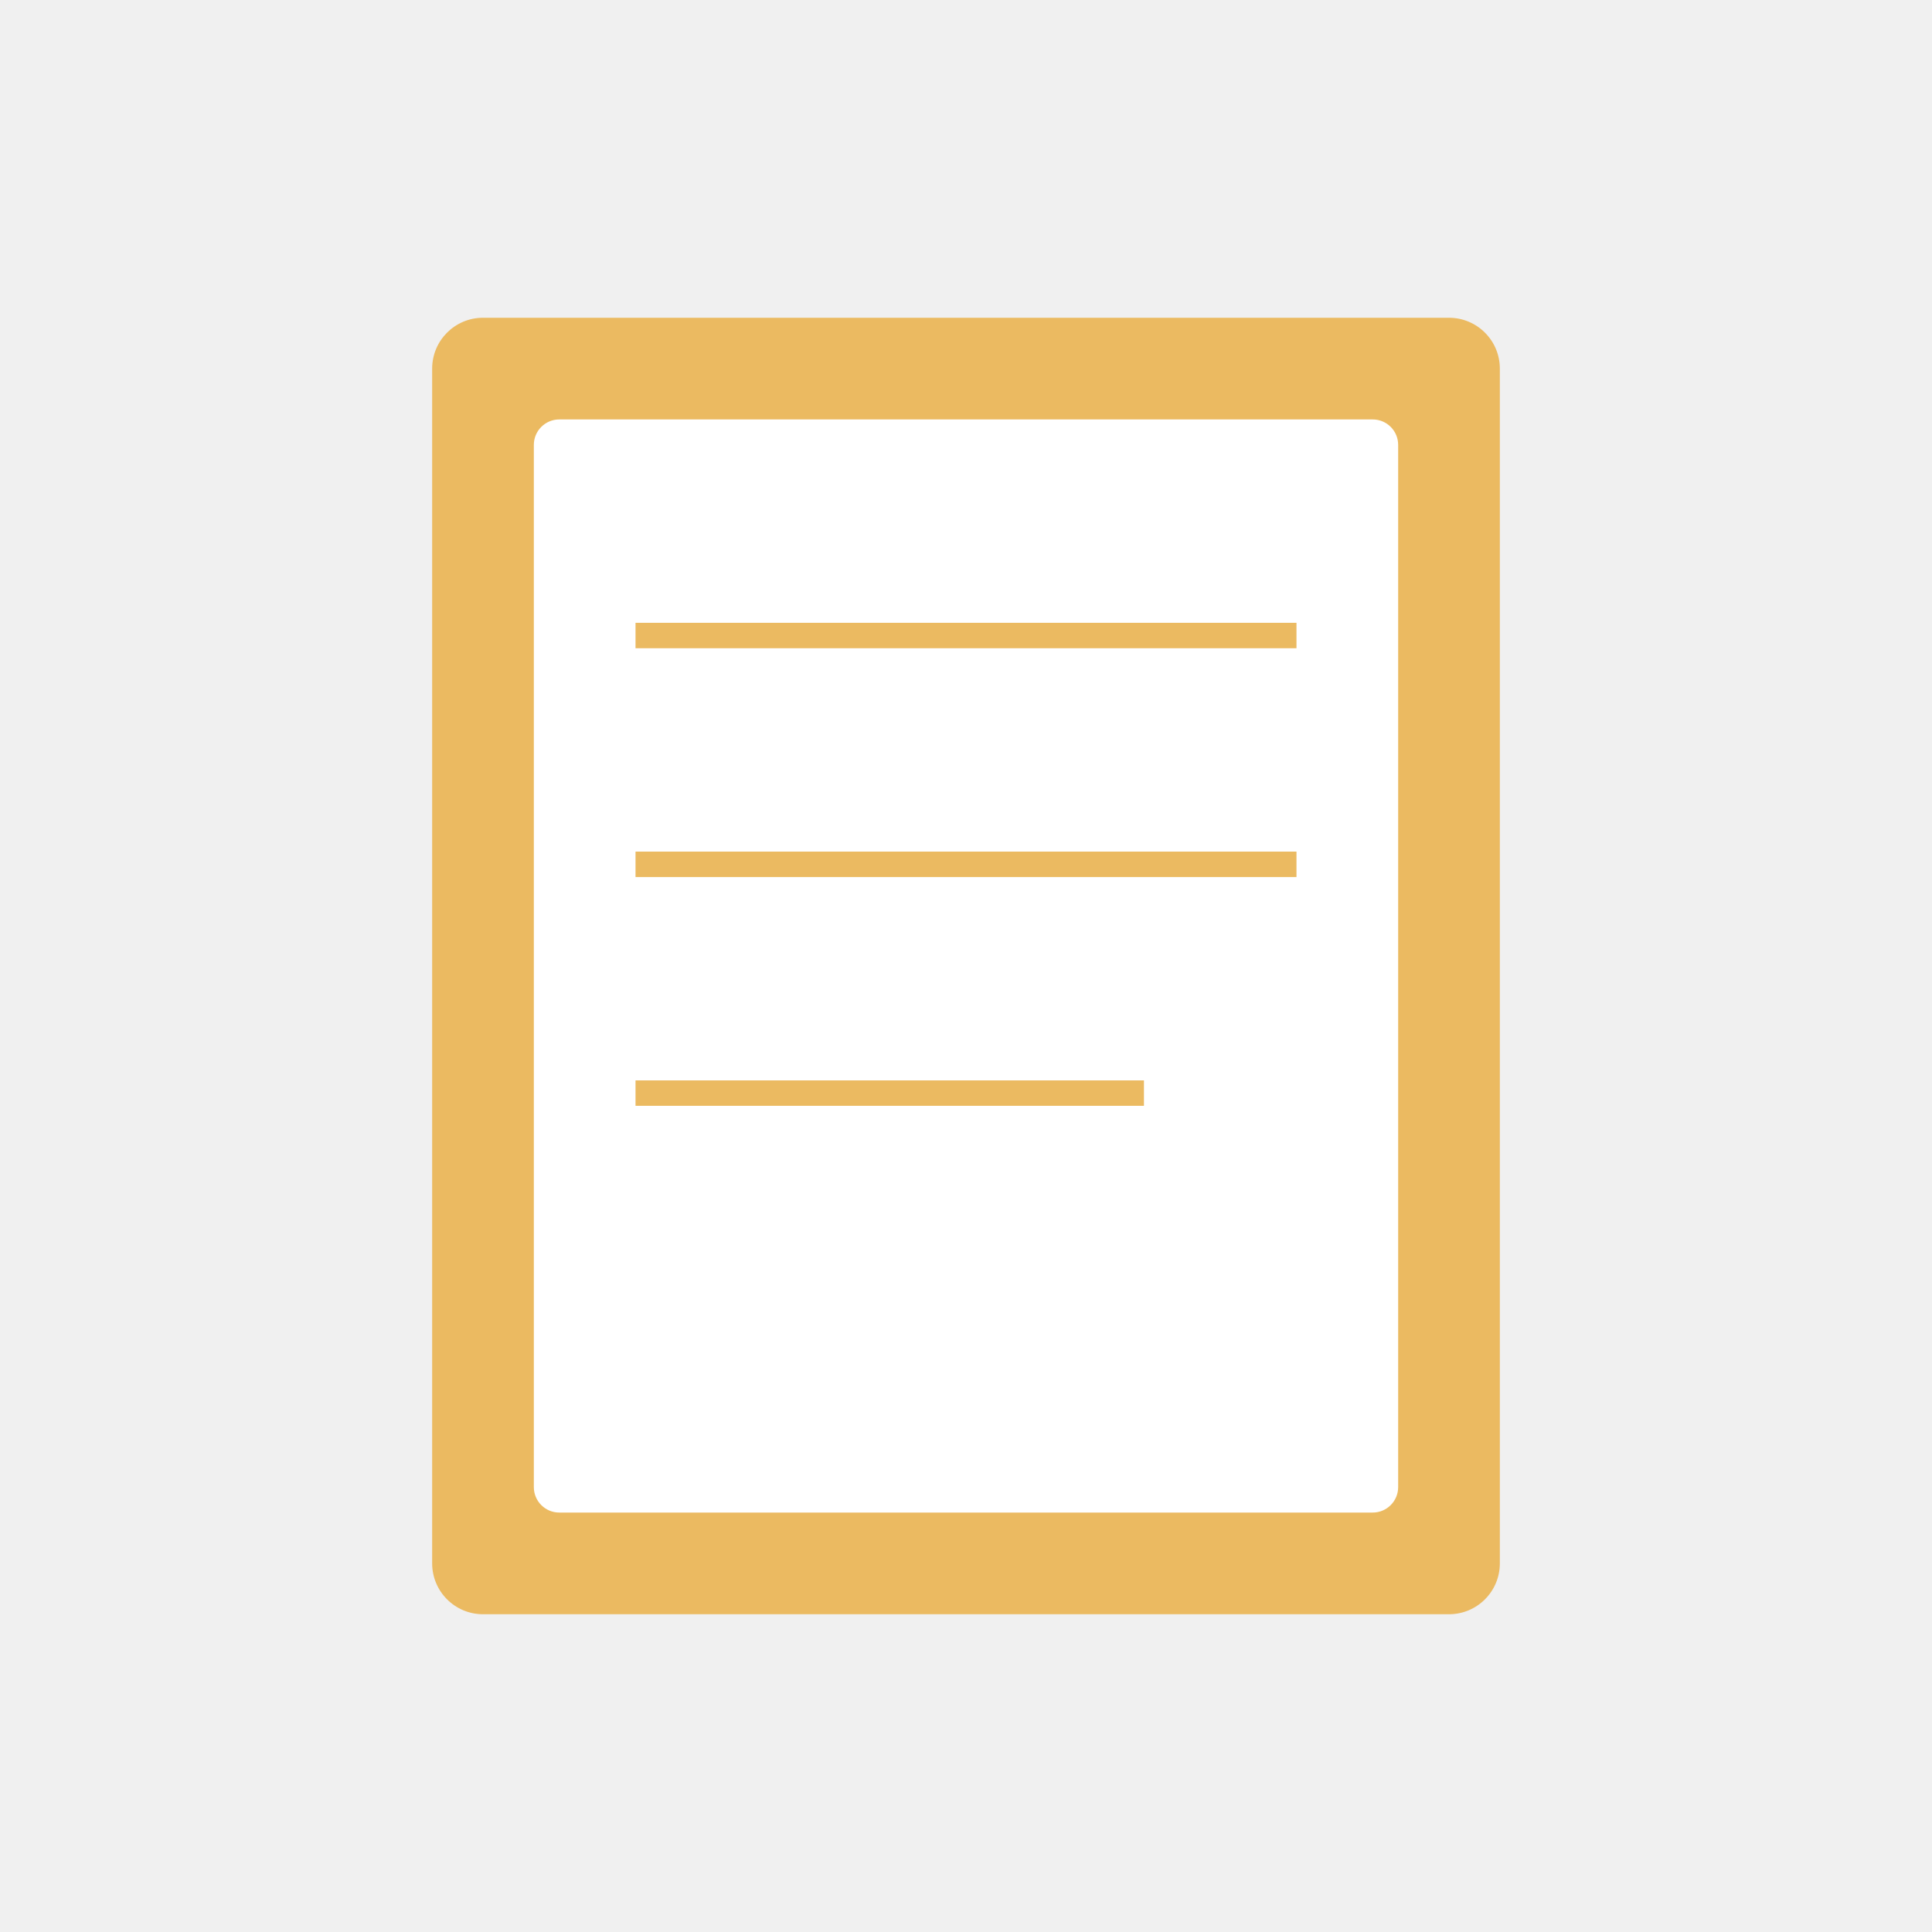
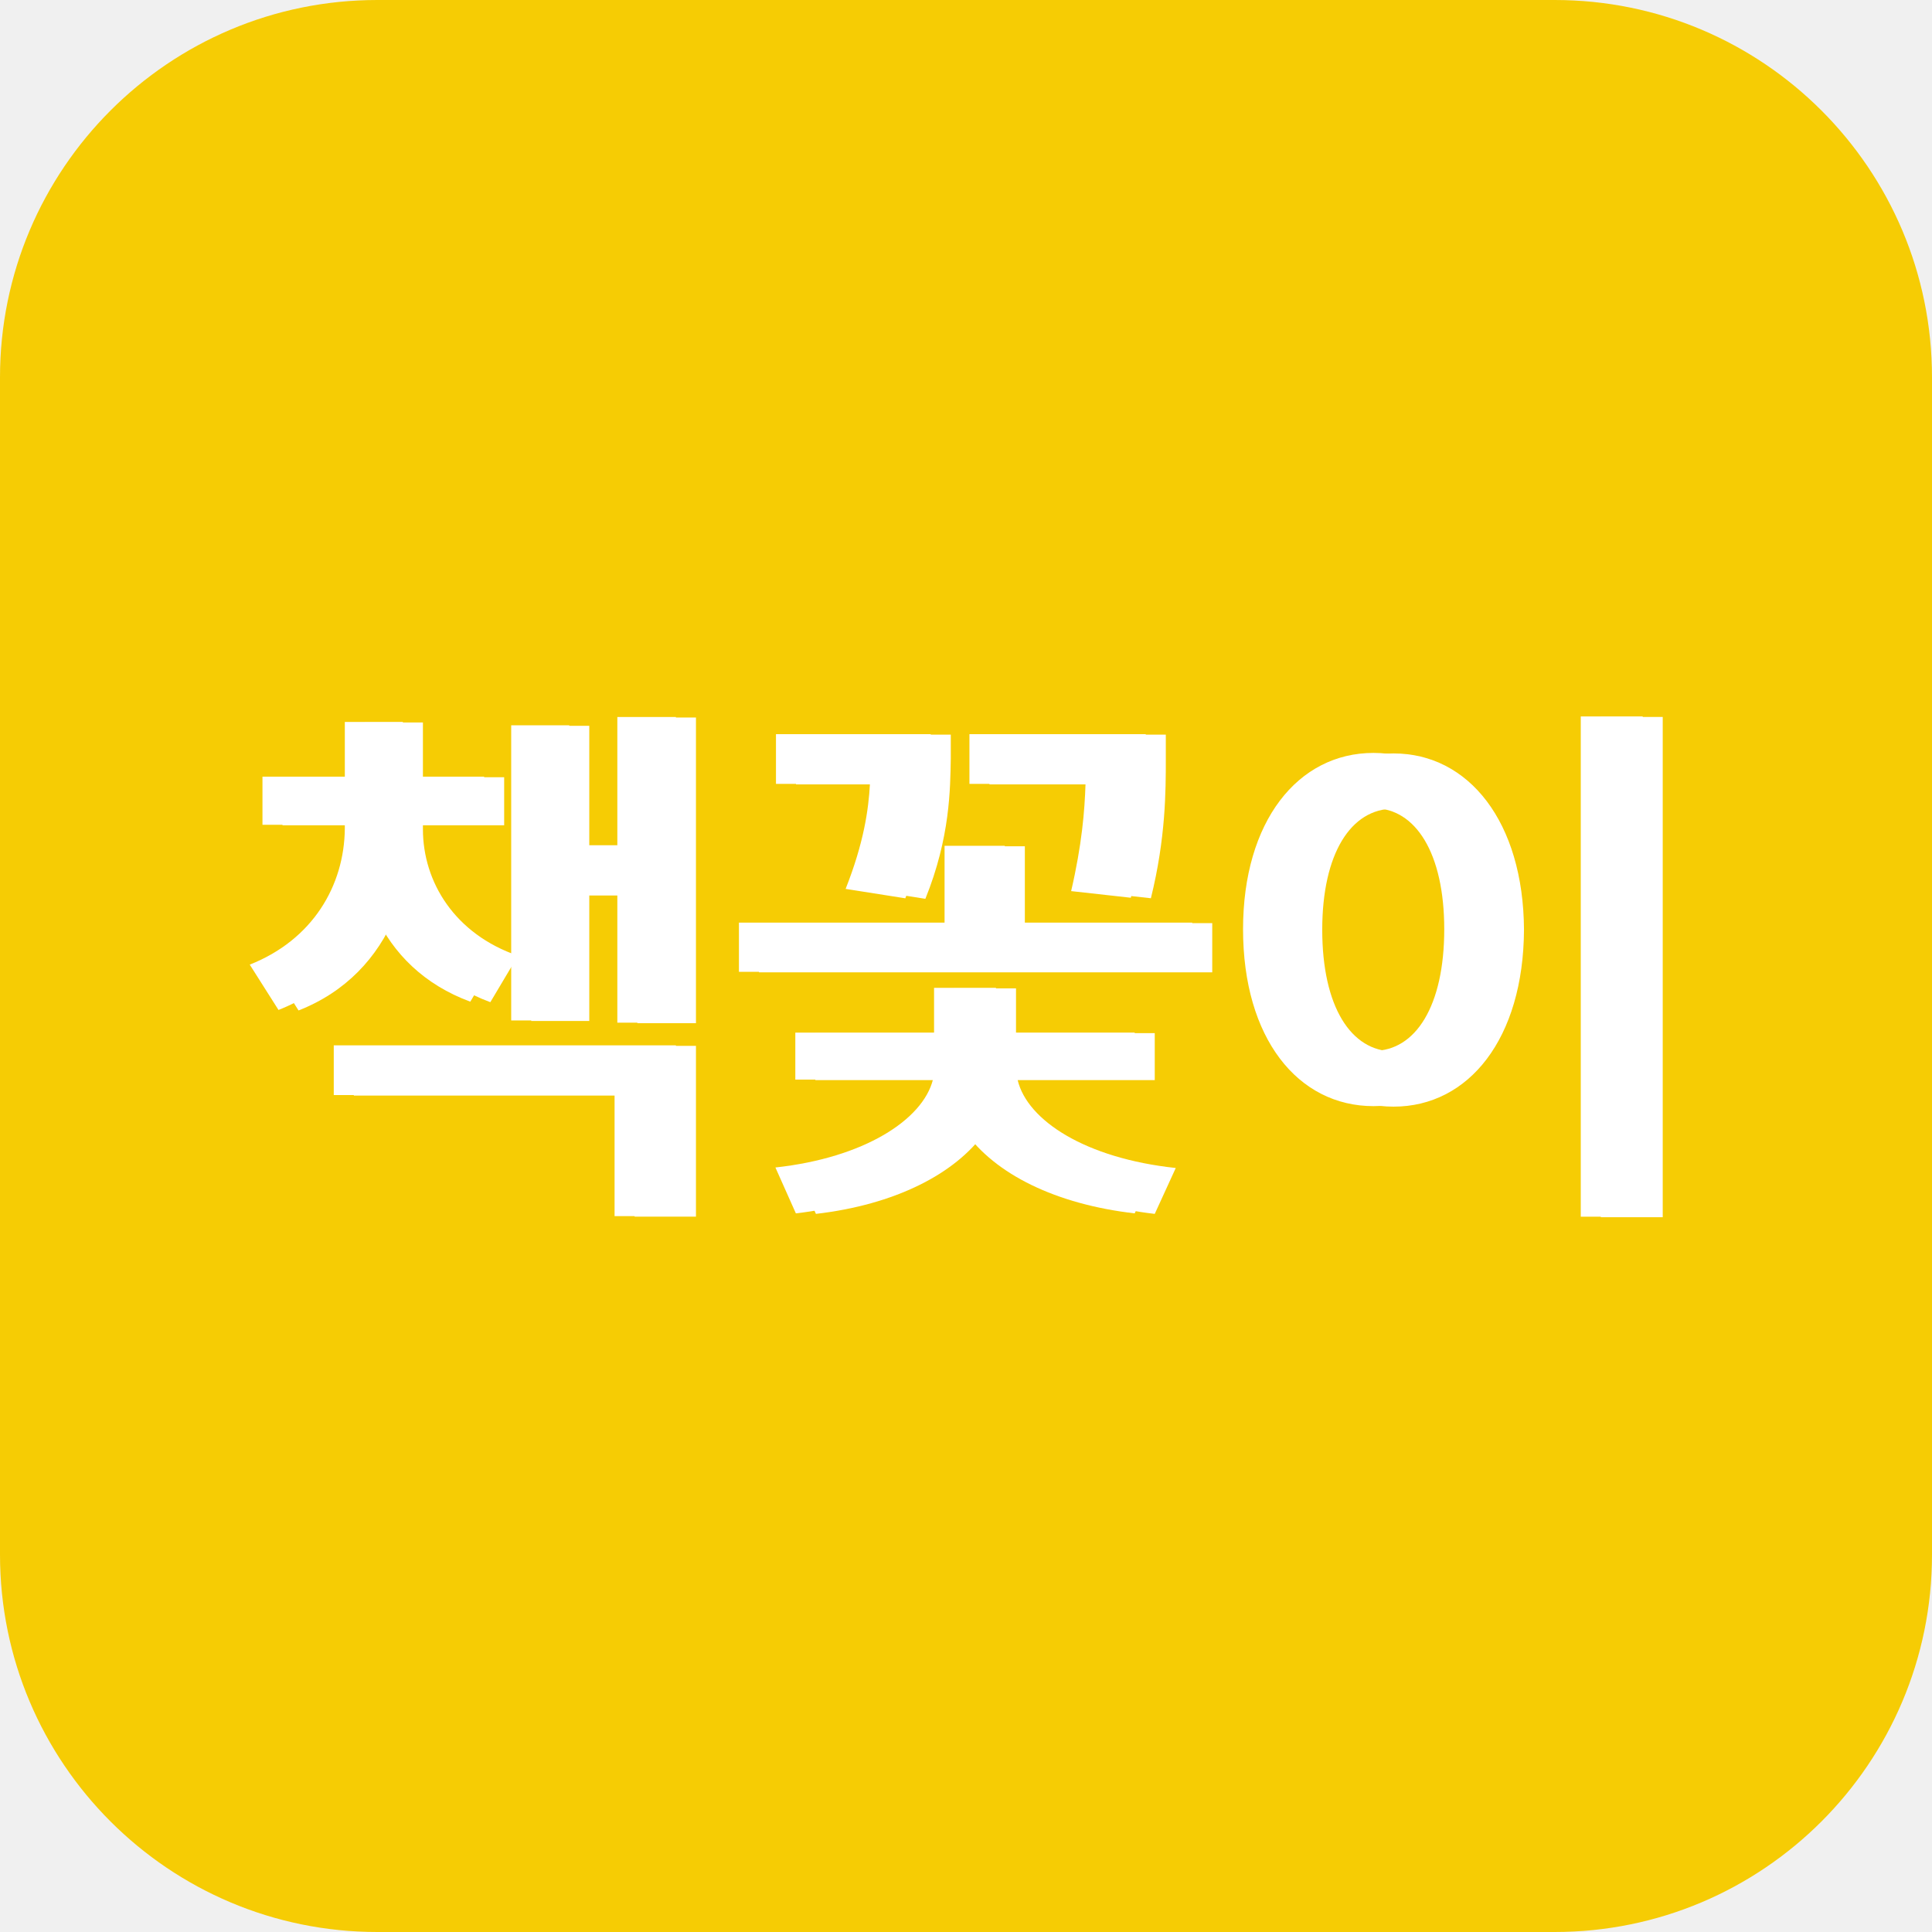
- <svg xmlns="http://www.w3.org/2000/svg" width="152" height="152" viewBox="0 0 152 152">
-   <rect x="34" y="25" width="84" height="102" fill="#ebba61" rx="4" />
-   <rect x="42" y="33" width="68" height="86" fill="white" rx="2" />
-   <path d="M50 50h52M50 68h52M50 86h40" stroke="#ebba61" stroke-width="2" />
+ <svg xmlns="http://www.w3.org/2000/svg" width="152" height="152" viewBox="0 0 152 152" fill="none">
+   <g clip-path="url(#clip0_209_219)">
+     <path d="M122.312 0H29.688C13.291 0 0 13.291 0 29.688V122.312C0 138.708 13.291 152 29.688 152H122.312C138.708 152 152 138.708 152 122.312V29.688C152 13.291 138.708 0 122.312 0Z" fill="#F6CC04" />
+     <path d="M31.695 65.194C31.695 69.369 34.218 73.457 39.175 75.153L37.001 78.806C33.392 77.48 30.913 75.022 29.521 71.978C28.13 75.305 25.629 78.001 21.911 79.458L19.649 75.892C24.607 73.935 27.086 69.674 27.129 65.194V64.89H20.65V61.106H27.129V56.801H31.695V61.106H38.088V64.89H31.695V65.194ZM53.178 56.41V80.458H48.569V70.413H44.785V80.284H40.219V57.062H44.785V66.499H48.569V56.41H53.178ZM53.178 82.241V95.679H48.351V86.155H26.259V82.241H53.178ZM90.143 57.758V59.715C90.143 62.15 90.143 65.89 88.969 70.63L84.272 70.108C85.12 66.455 85.337 63.781 85.403 61.672H76.27V57.758H90.143ZM93.796 72.587V76.457H58.136V72.587H74.313V66.542H79.053V72.587H93.796ZM73.226 57.758V59.628C73.183 61.976 73.183 65.847 71.226 70.674L66.529 69.934C67.964 66.303 68.334 63.694 68.442 61.672H61.05V57.758H73.226ZM89.273 81.241V84.938H78.488C79.249 88.112 83.815 91.091 90.925 91.852L89.273 95.462C83.054 94.744 78.292 92.374 75.922 89.025C73.552 92.352 68.79 94.744 62.615 95.462L61.006 91.852C67.964 91.091 72.595 88.112 73.4 84.938H62.572V81.241H73.487V77.719H78.358V81.241H89.273ZM129.238 56.366V95.722H124.367V56.366H129.238ZM108.06 59.236C113.974 59.236 118.279 64.629 118.323 73.109C118.279 81.676 113.974 87.025 108.06 87.025C102.102 87.025 97.797 81.676 97.797 73.109C97.797 64.629 102.102 59.236 108.06 59.236ZM108.06 63.585C104.711 63.585 102.45 67.108 102.45 73.109C102.45 79.154 104.711 82.676 108.06 82.676C111.365 82.676 113.626 79.154 113.626 73.109C113.626 67.108 111.365 63.585 108.06 63.585Z" fill="white" />
+     <path d="M33.273 65.234C33.273 69.409 35.795 73.497 40.752 75.193L38.578 78.846C34.969 77.519 32.49 75.062 31.098 72.018C29.707 75.345 27.206 78.041 23.488 79.498L21.227 75.932C26.184 73.975 28.663 69.713 28.706 65.234V64.93H22.227V61.147H28.706V56.841H33.273V61.147H39.665V64.93H33.273V65.234ZM54.755 56.45V80.498H50.146V70.453H46.362V80.324H41.796V57.102H46.362V66.539H50.146V56.45H54.755ZM54.755 82.281V95.719H49.928V86.195H27.837V82.281H54.755ZM91.72 57.798V59.755C91.72 62.19 91.72 65.93 90.546 70.67L85.849 70.148C86.697 66.495 86.915 63.821 86.98 61.712H77.847V57.798H91.72ZM95.373 72.627V76.498H59.713V72.627H75.891V66.582H80.63V72.627H95.373ZM74.803 57.798V59.668C74.76 62.016 74.76 65.887 72.803 70.714L68.106 69.975C69.541 66.343 69.911 63.734 70.02 61.712H62.627V57.798H74.803ZM90.85 81.281V84.978H80.065C80.826 88.152 85.392 91.131 92.503 91.892L90.85 95.502C84.631 94.784 79.87 92.414 77.499 89.066C75.129 92.392 70.368 94.784 64.192 95.502L62.583 91.892C69.541 91.131 74.173 88.152 74.977 84.978H64.149V81.281H75.064V77.759H79.935V81.281H90.85ZM130.815 56.406V95.763H125.945V56.406H130.815ZM109.637 59.276C115.551 59.276 119.856 64.669 119.9 73.149C119.856 81.716 115.551 87.065 109.637 87.065C103.679 87.065 99.374 81.716 99.374 73.149C99.374 64.669 103.679 59.276 109.637 59.276ZM109.637 63.625C106.288 63.625 104.027 67.148 104.027 73.149C104.027 79.194 106.288 82.716 109.637 82.716C112.942 82.716 115.203 79.194 115.203 73.149C115.203 67.148 112.942 63.625 109.637 63.625Z" fill="white" />
+   </g>
+   <defs>
+     <clipPath id="clip0_209_219">
+       <rect width="152" height="152" fill="white" />
+     </clipPath>
+   </defs>
</svg>
